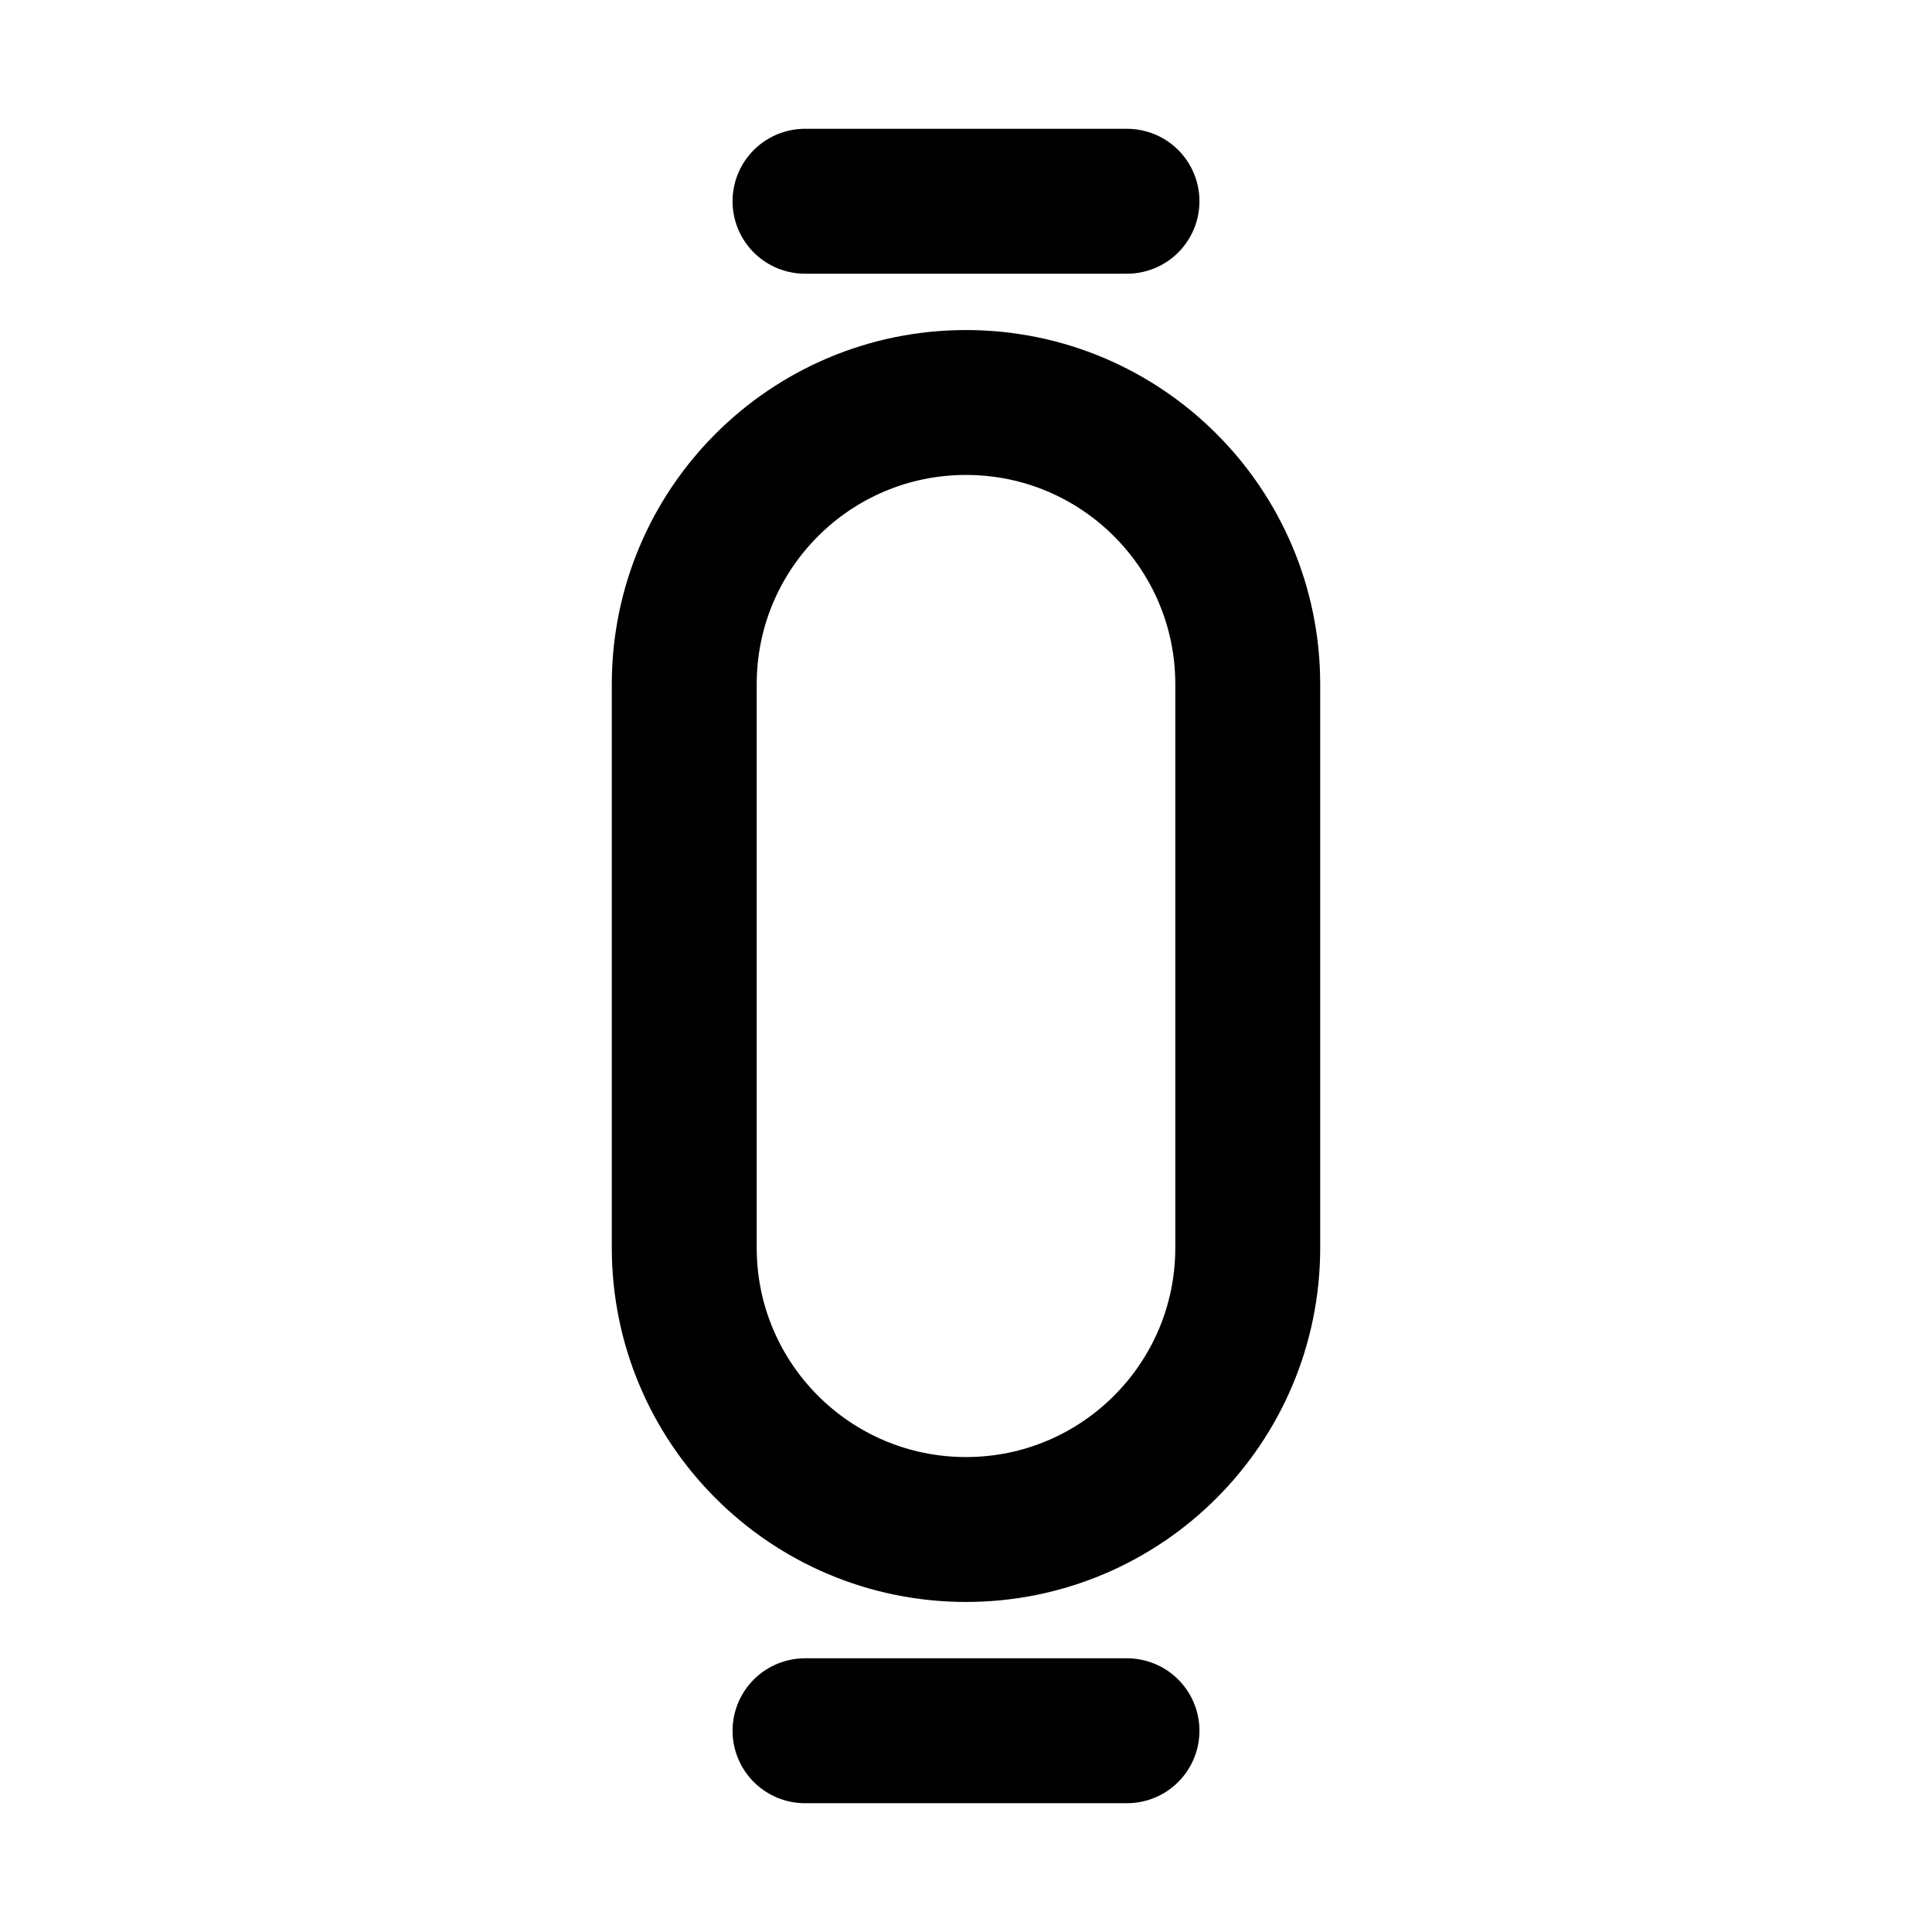
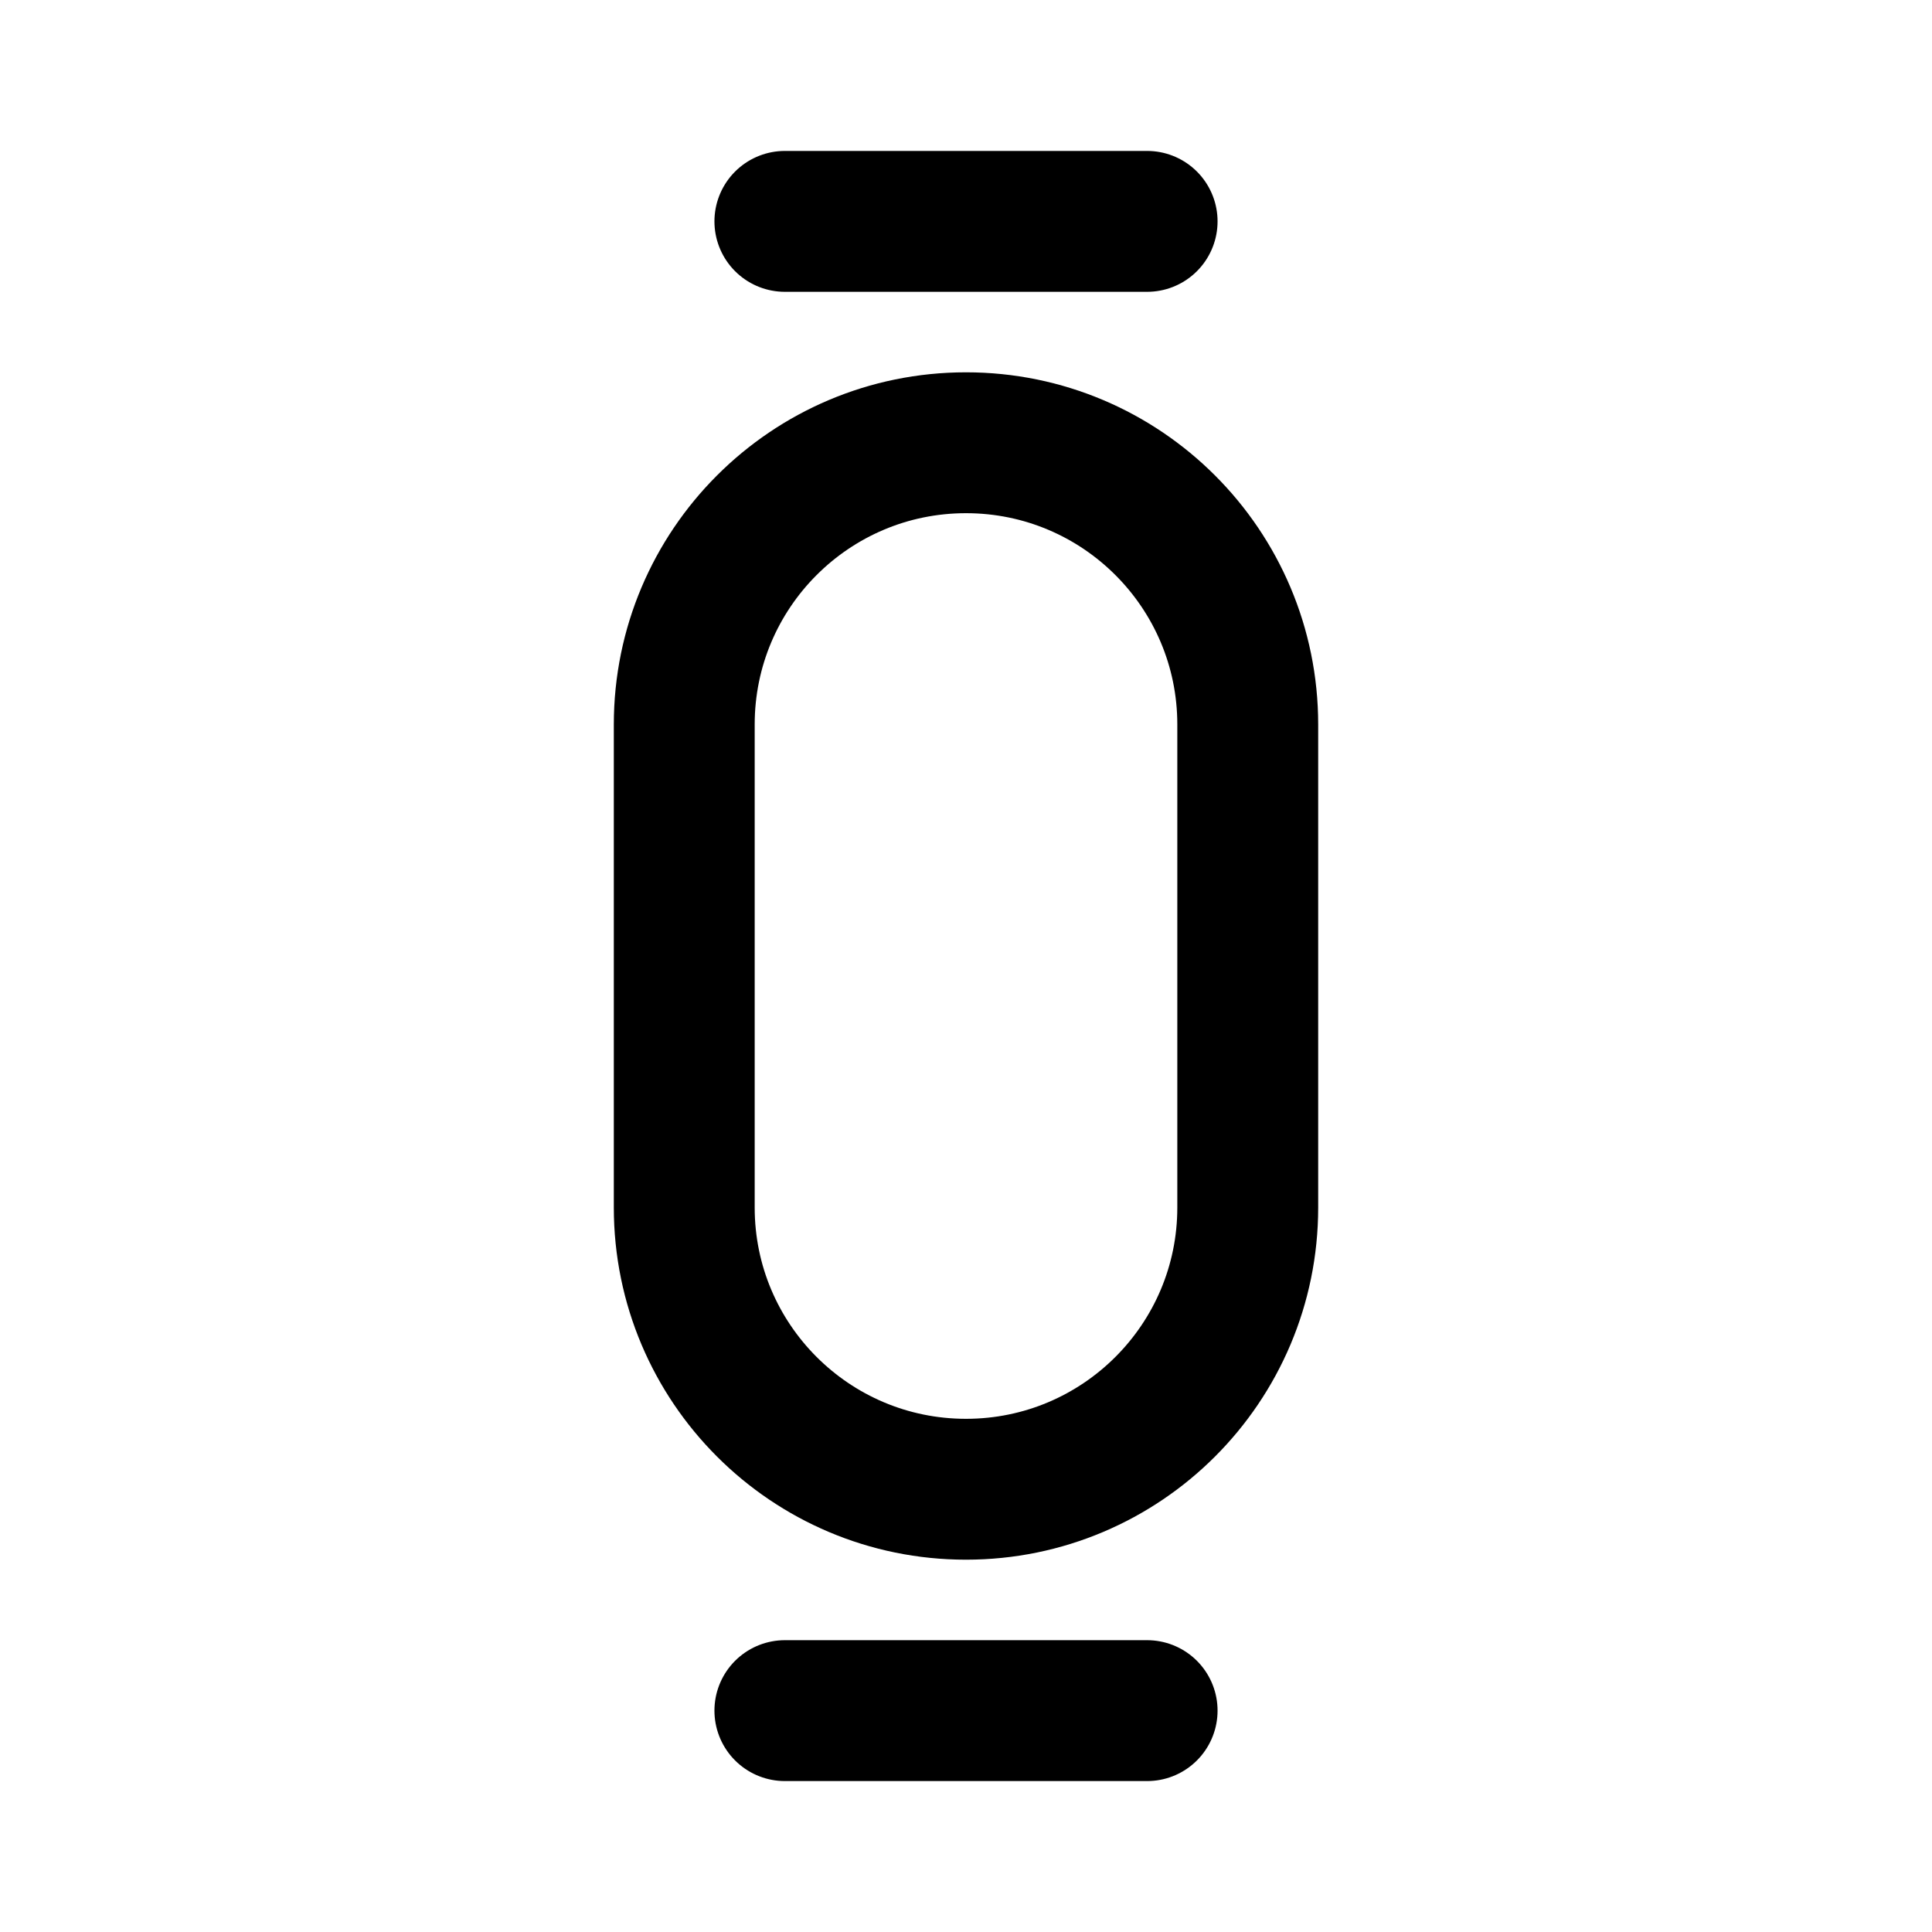
- <svg xmlns="http://www.w3.org/2000/svg" width="24" height="24" viewBox="0 0 24 24" fill="none" stroke="#000" stroke-width="1.8" stroke-linecap="round" stroke-linejoin="round">
-   <rect x="8.5" y="5" width="7" height="14" rx="3.5" />
-   <path d="M10 2.5h4M10 21.5h4" />
+ <svg xmlns="http://www.w3.org/2000/svg" width="24" height="24" viewBox="0 0 24 24">
+   <g fill="none" stroke="#000" stroke-width="1.75" stroke-linecap="round" stroke-linejoin="round">
+     <rect x="8.5" y="5.5" width="7" height="13" rx="3.5" />
+     <path d="M9.75 2.75h4.5M9.75 21.25h4.5" />
+   </g>
</svg>
